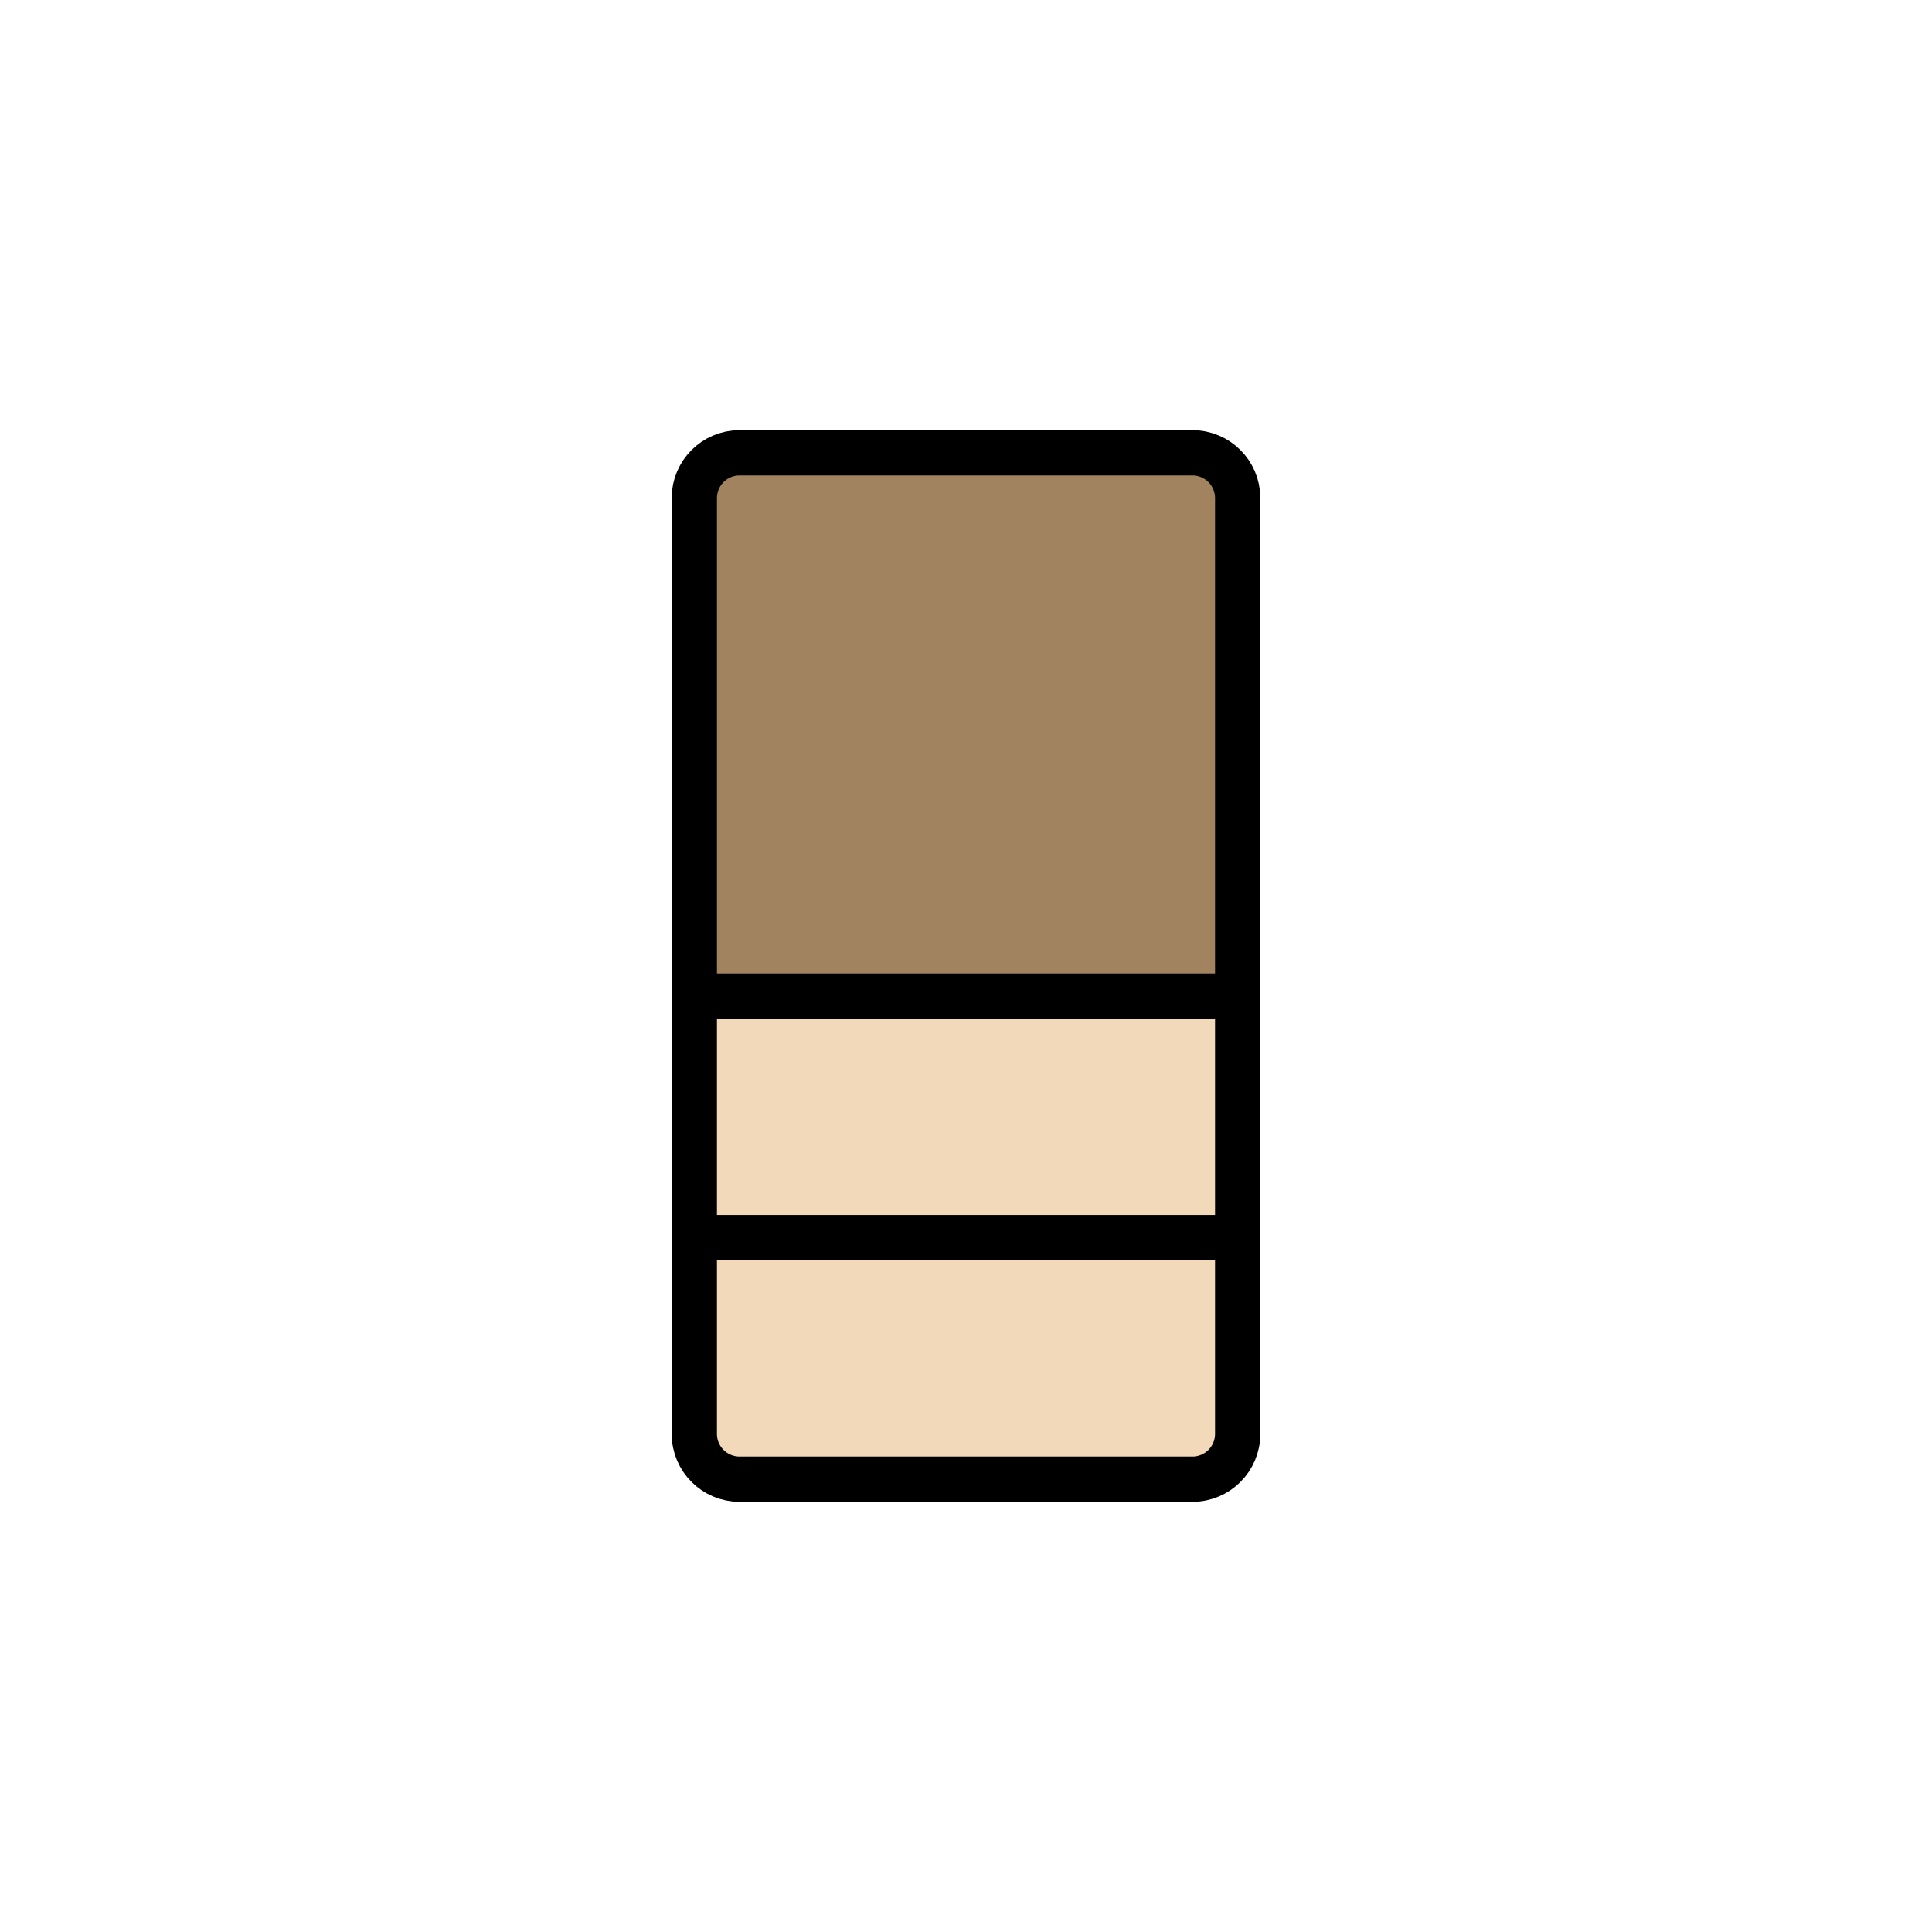
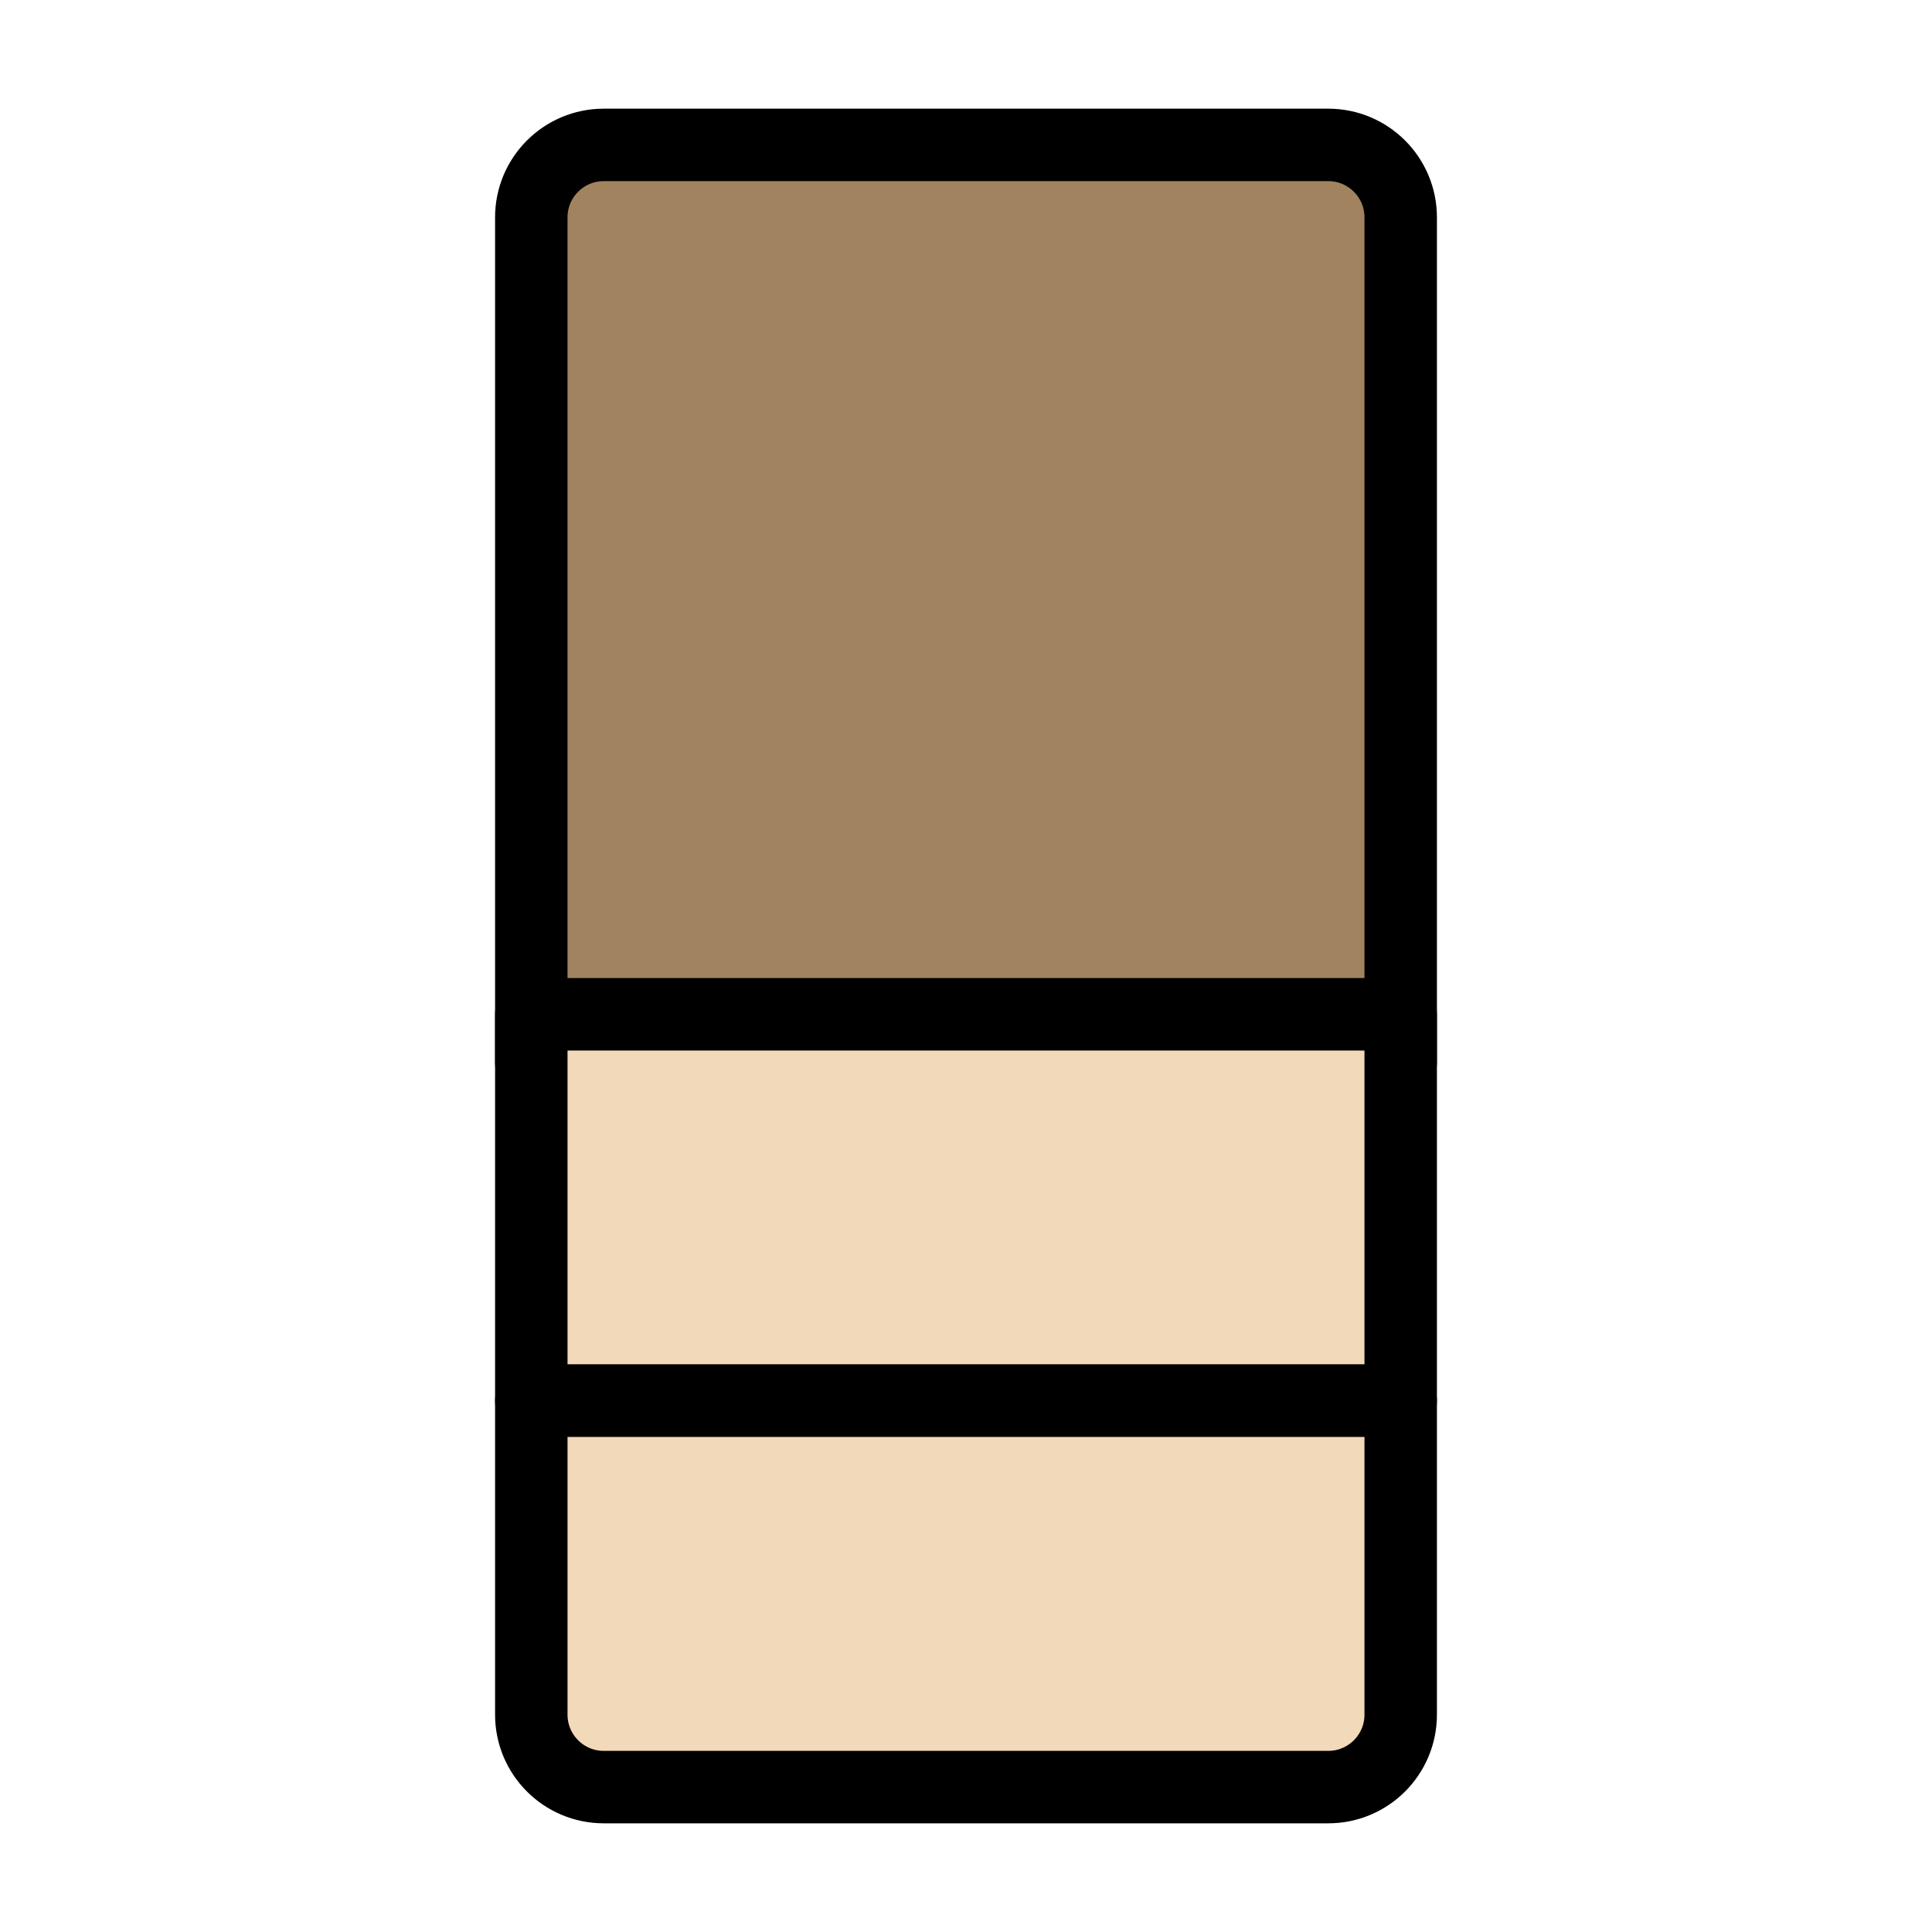
- <svg xmlns="http://www.w3.org/2000/svg" id="_37img_Objet_KimchiRefrigerator_80" data-name="37img_Objet_KimchiRefrigerator_80" width="128" height="128" viewBox="0 0 128 128">
-   <rect id="Rectangle" width="128" height="128" fill="none" />
-   <g id="ic" transform="translate(46 30)">
-     <path id="Rectangle-2" data-name="Rectangle" d="M0,3A3,3,0,0,1,3,0H33a3,3,0,0,1,3,3V38H0Z" fill="#a1835f" stroke="#000" stroke-linecap="round" stroke-linejoin="round" stroke-miterlimit="10" stroke-width="3" />
-     <path id="Rectangle-3" data-name="Rectangle" d="M0,0H36V16H0Z" transform="translate(0 36)" fill="#f2d9b9" stroke="#000" stroke-linecap="round" stroke-linejoin="round" stroke-miterlimit="10" stroke-width="3" />
-     <path id="Rectangle-4" data-name="Rectangle" d="M0,0H36V13a3,3,0,0,1-3,3H3a3,3,0,0,1-3-3Z" transform="translate(0 52)" fill="#f2d9b9" stroke="#000" stroke-linecap="round" stroke-linejoin="round" stroke-miterlimit="10" stroke-width="3" />
+ <svg xmlns="http://www.w3.org/2000/svg" id="img_Objet_KimchiRefrigerator_80" width="80" height="80" viewBox="0 0 80 80">
+   <g id="ic" transform="translate(22 6)">
+     <path id="Rectangle" d="M0,3A3,3,0,0,1,3,0H33a3,3,0,0,1,3,3V38H0Z" fill="#a1835f" stroke="#000" stroke-linecap="round" stroke-linejoin="round" stroke-miterlimit="10" stroke-width="3" />
+     <path id="Rectangle-2" data-name="Rectangle" d="M0,0H36V16H0Z" transform="translate(0 36)" fill="#f2d9b9" stroke="#000" stroke-linecap="round" stroke-linejoin="round" stroke-miterlimit="10" stroke-width="3" />
+     <path id="Rectangle-3" data-name="Rectangle" d="M0,0H36V13a3,3,0,0,1-3,3H3a3,3,0,0,1-3-3Z" transform="translate(0 52)" fill="#f2d9b9" stroke="#000" stroke-linecap="round" stroke-linejoin="round" stroke-miterlimit="10" stroke-width="3" />
  </g>
</svg>
